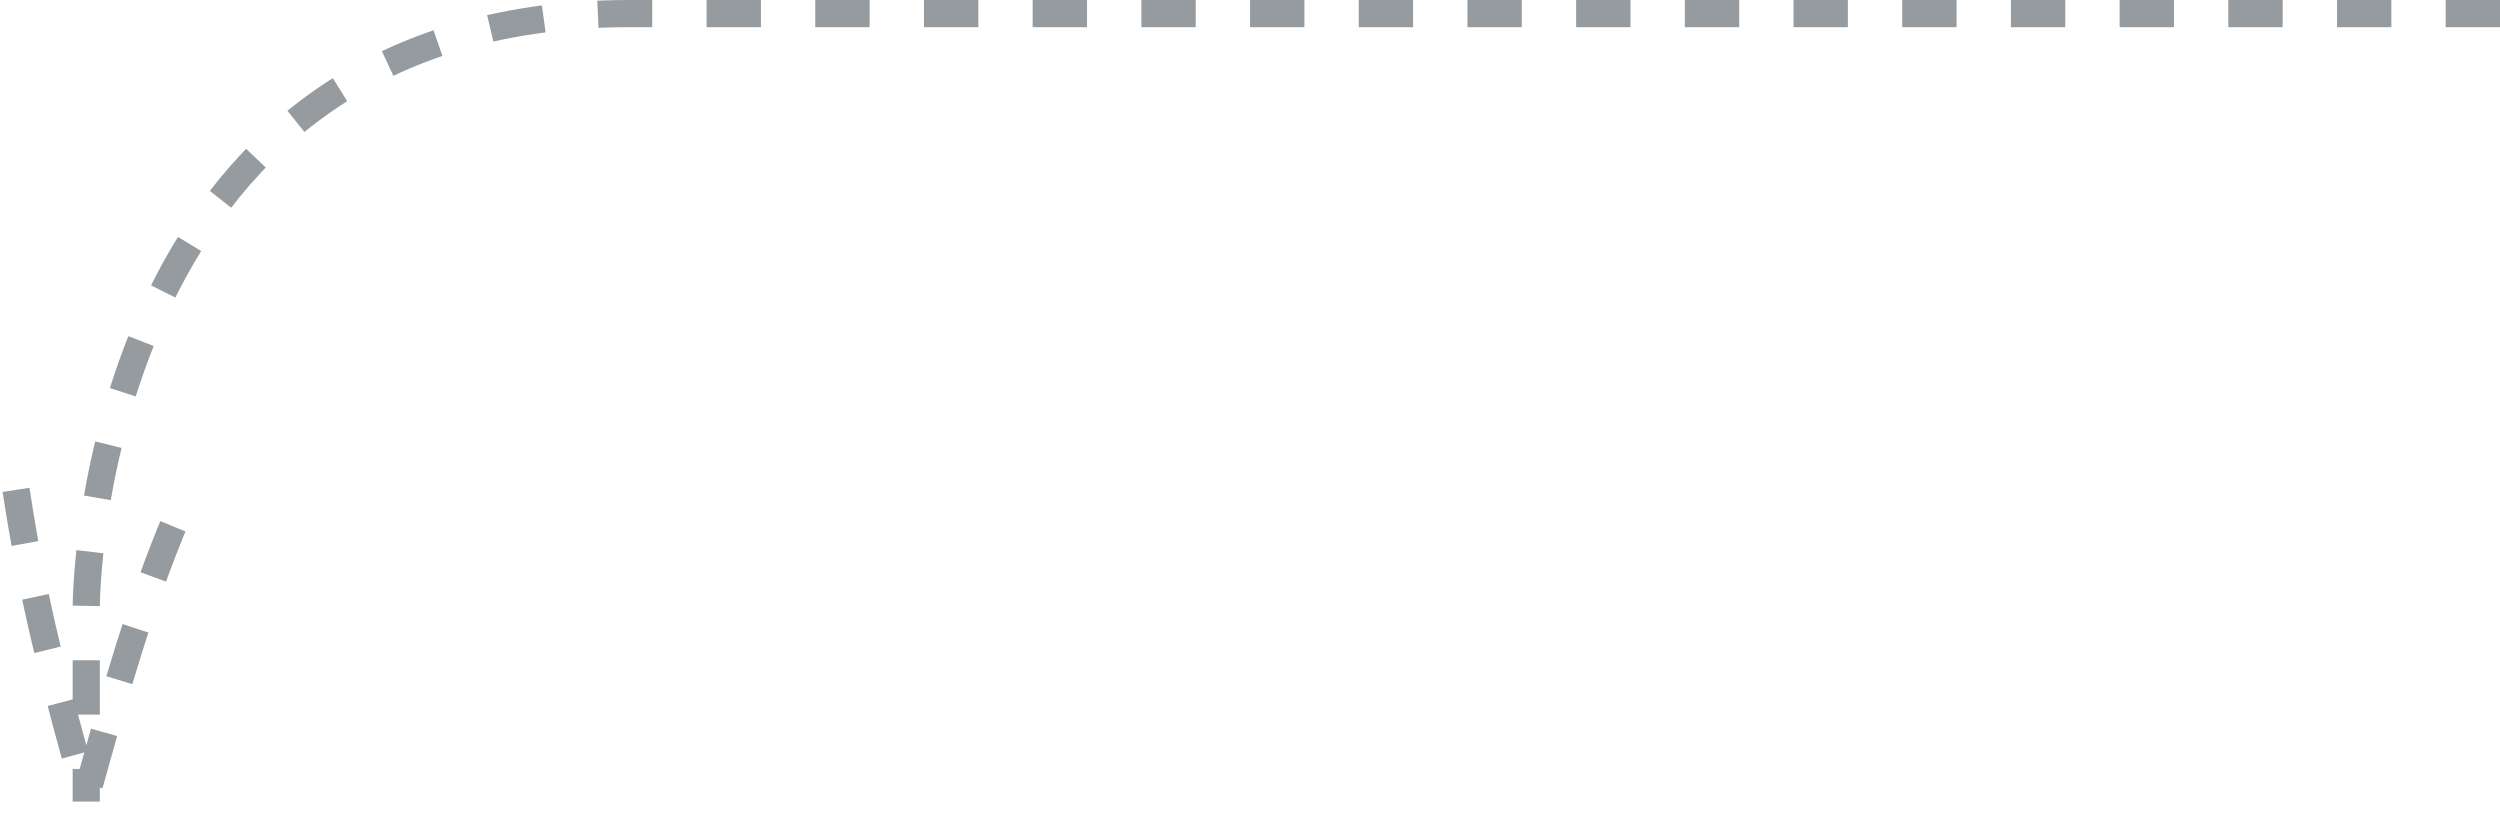
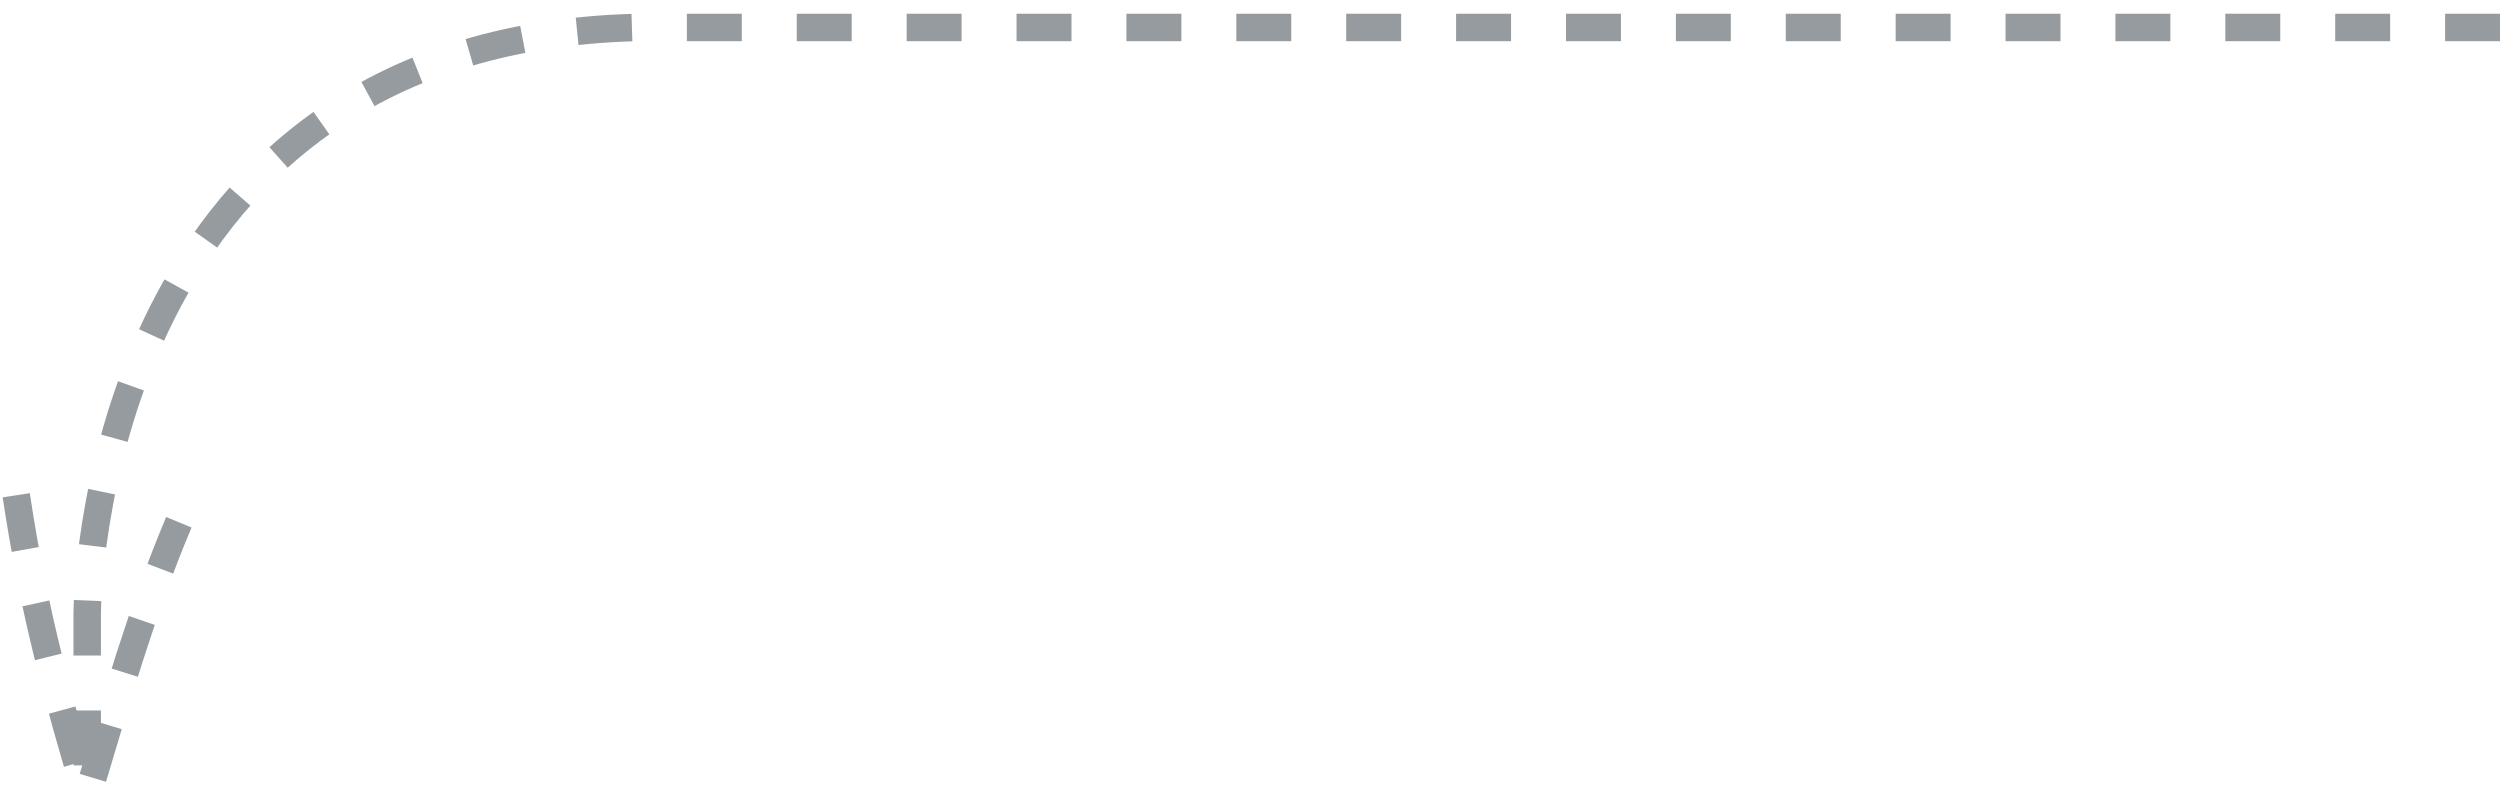
- <svg xmlns="http://www.w3.org/2000/svg" width="92px" height="30px" viewBox="0 0 92 30" version="1.1">
+ <svg xmlns="http://www.w3.org/2000/svg" width="91px" height="29px" viewBox="0 0 91 29" version="1.1">
  <defs />
  <g id="Page-1" stroke="none" stroke-width="1" fill="none" fill-rule="evenodd">
-     <g id="Arrows" transform="translate(-997, -495)" stroke="#959B9F" stroke-dasharray="2,2">
-       <g id="export-sipek" transform="translate(907, 481)">
-         <path d="M182.002,14.5 L113.174,14.5 C93.174,14.5 93.174,36.336 93.174,36.336 L93.174,43.5" id="sipka-zprava" />
-         <path id="sipka-zprava-decoration-1" d="M90.591,32.028 C91.225,36.244 92.124,39.514 93.174,43.294 C94.224,39.514 95.124,36.302 96.51,33.011" />
-       </g>
+     <g id="sipka-zprava" transform="translate(0, 1)" stroke="#959B9F" stroke-dasharray="2,2">
+       <path d="M91.002,0 L23.174,0 C3.174,0.5 3.174,21.336 3.174,21.336 L3.174,28" />
+       <path d="M0.591,17.028 C1.225,21.244 2.124,24.514 3.174,28 C4.224,24.514 5.124,21.302 6.51,18.011" id="sipka-zprava-decoration-1" />
    </g>
  </g>
</svg>
